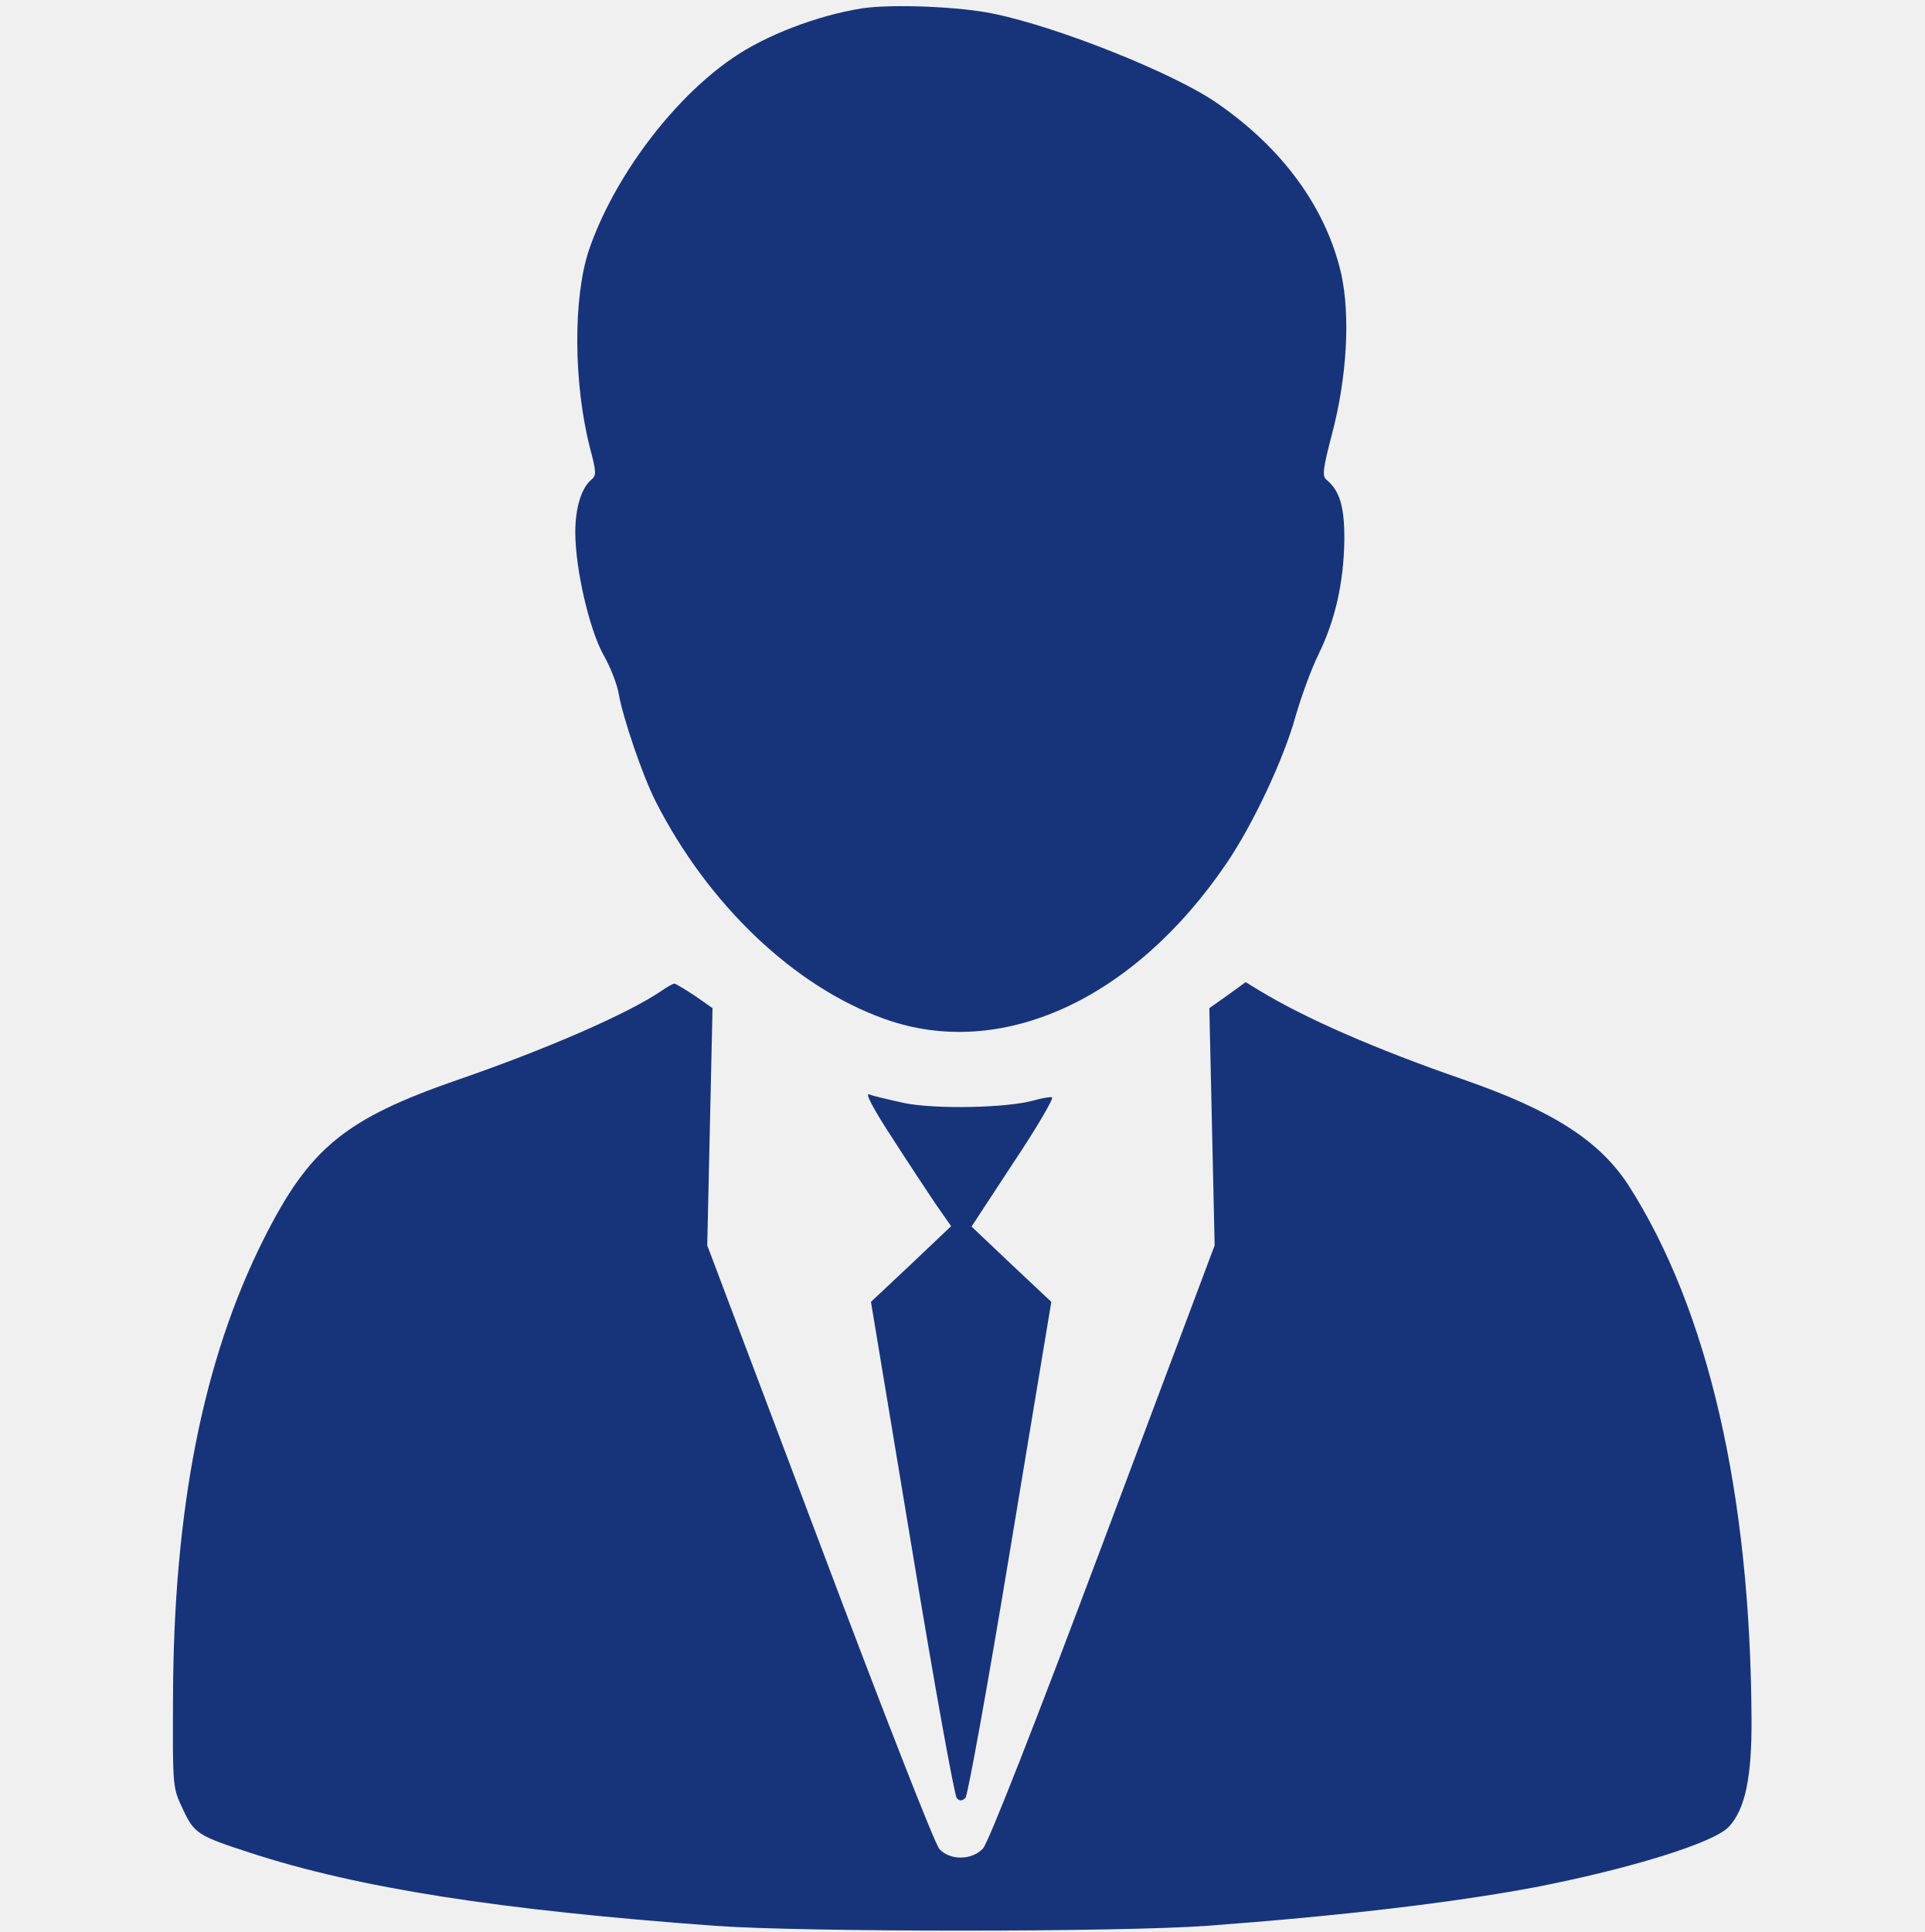
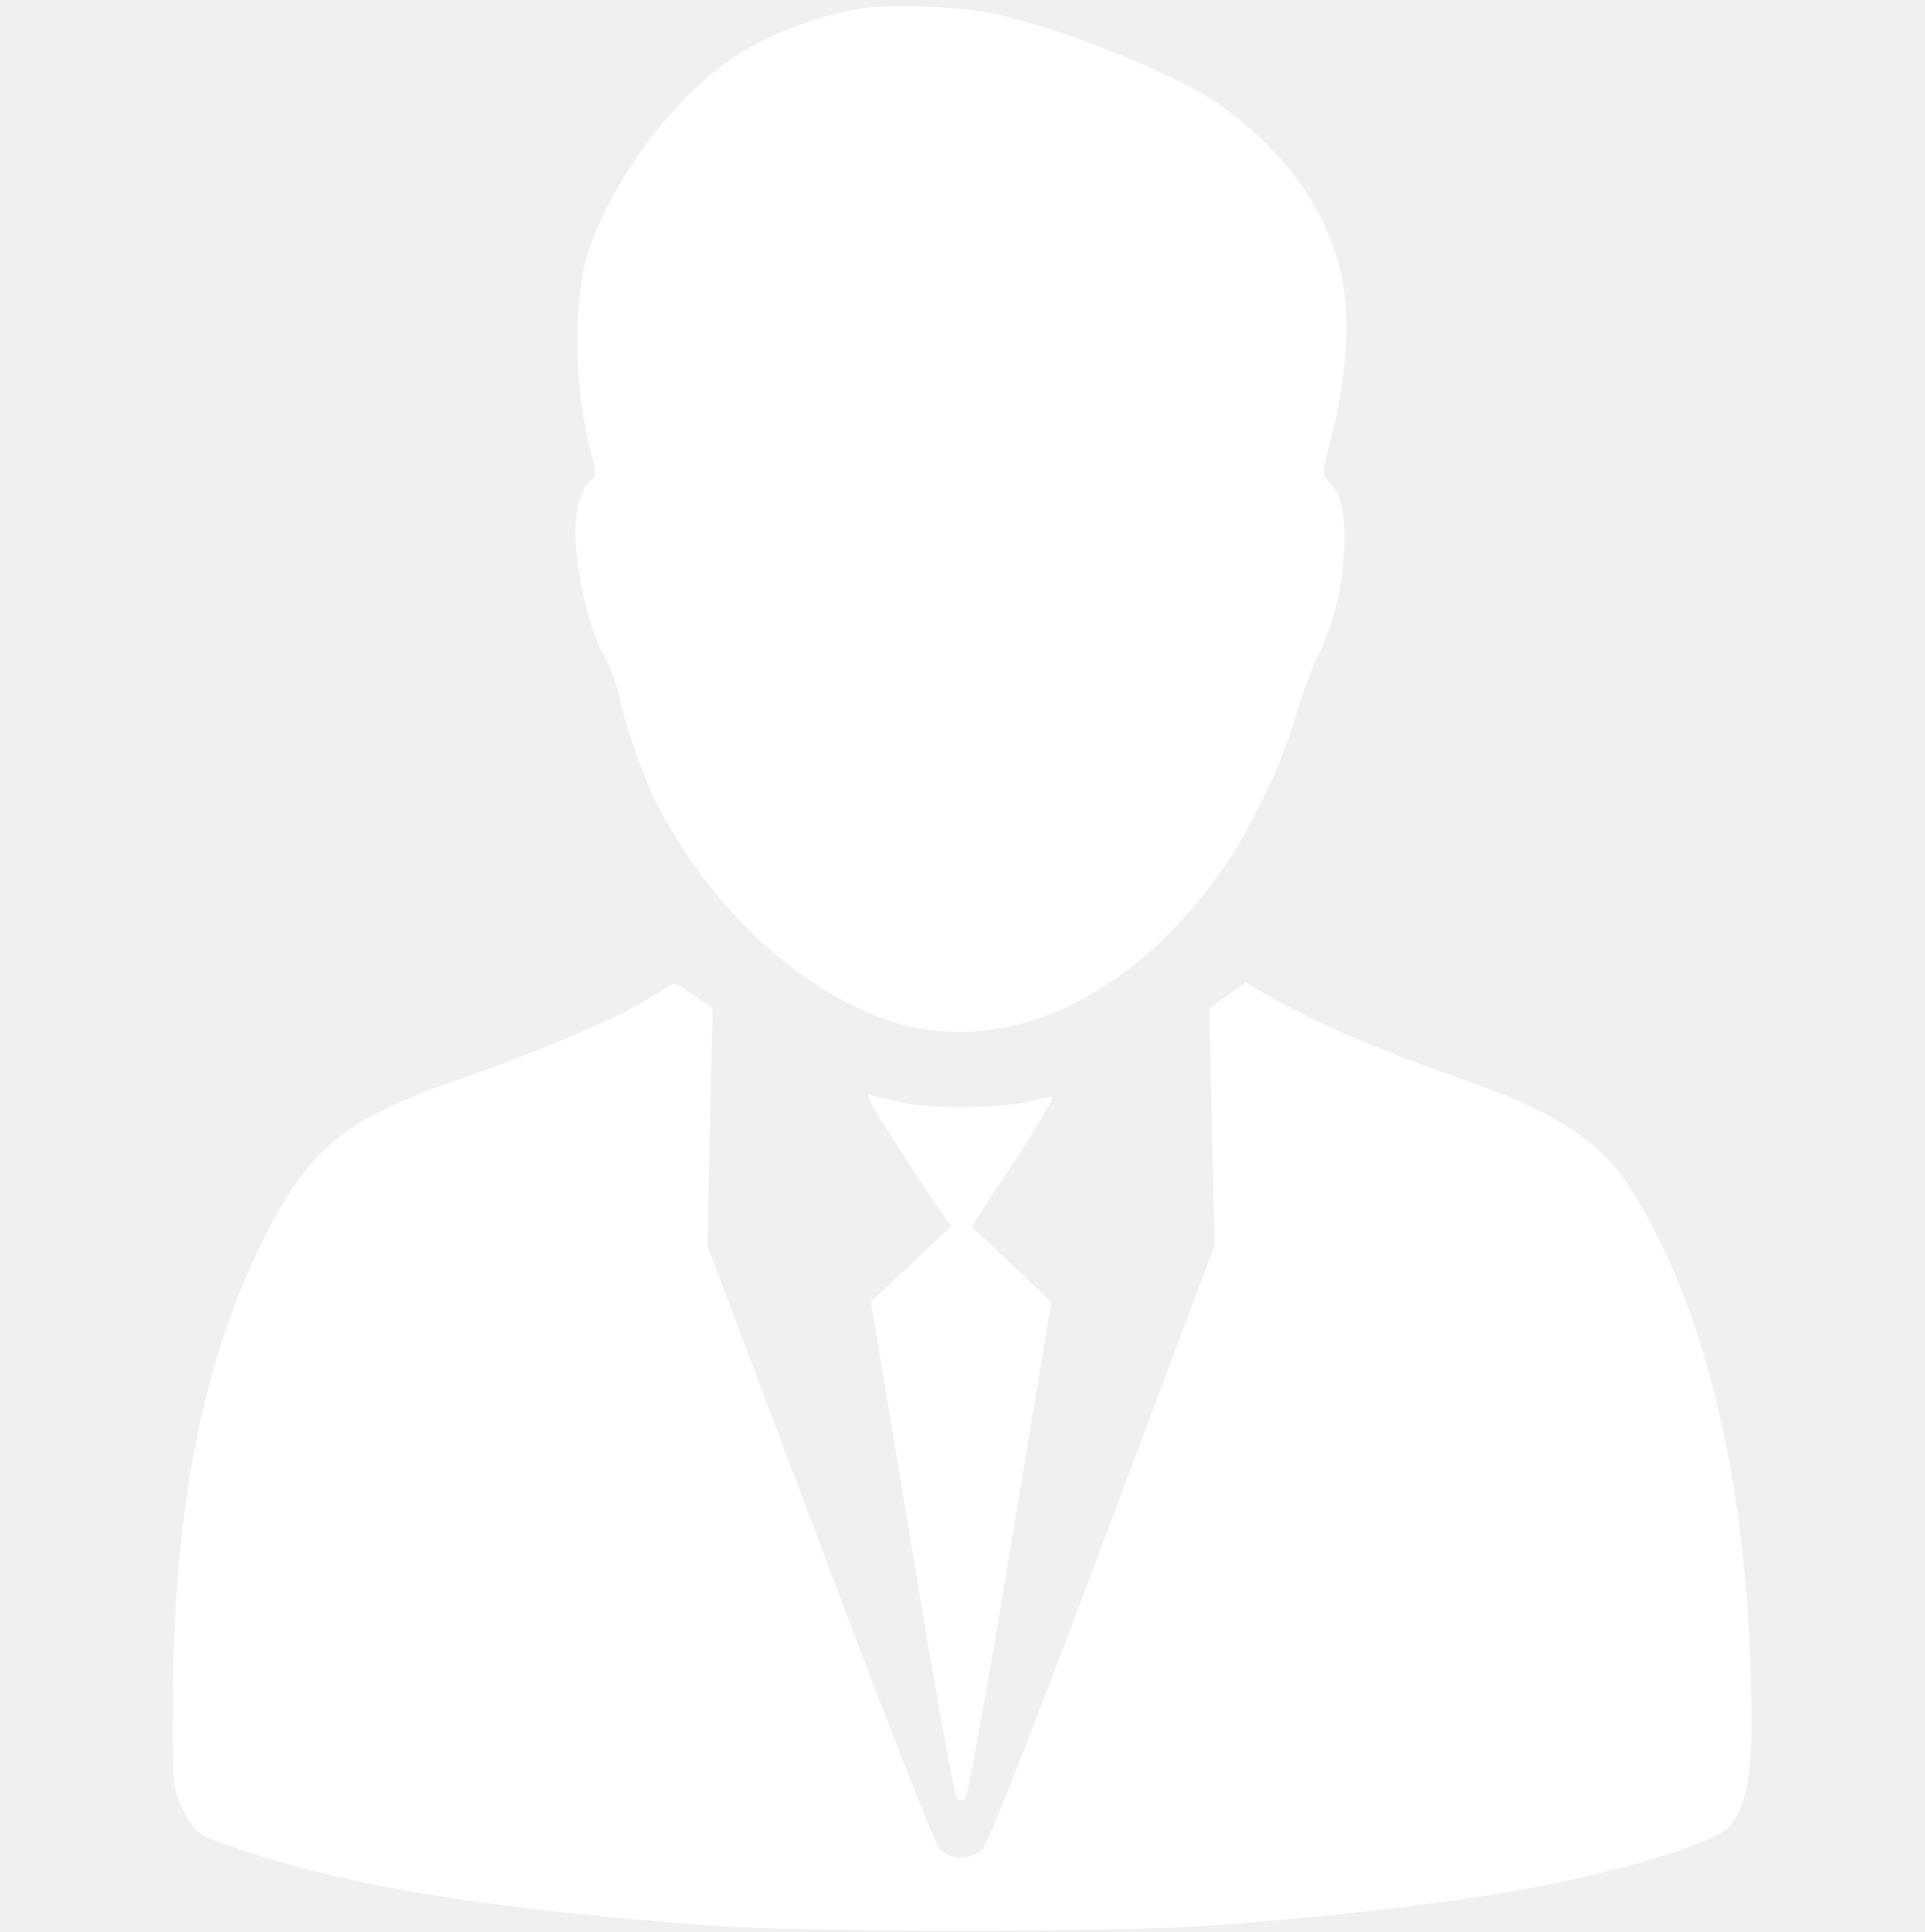
<svg xmlns="http://www.w3.org/2000/svg" width="256" height="257" viewBox="0 0 256 257" fill="none">
-   <path d="M114.653 1.113C108.718 2.065 101.878 4.669 97.452 7.725C89.405 13.235 81.609 23.704 78.34 33.272C76.228 39.583 76.278 51.004 78.491 59.62C79.346 62.826 79.346 63.276 78.642 63.828C77.334 64.93 76.529 67.584 76.529 70.79C76.529 75.599 78.34 83.564 80.251 87.07C81.207 88.723 82.112 91.077 82.313 92.33C82.867 95.485 85.432 103.049 87.192 106.556C94.183 120.331 105.701 131.301 117.721 135.559C133.162 141.069 150.816 133.004 163.138 114.871C166.659 109.711 170.783 100.945 172.342 95.285C173.096 92.68 174.454 88.923 175.41 87.02C177.623 82.462 178.729 77.553 178.83 71.992C178.88 67.434 178.227 65.28 176.466 63.828C175.863 63.327 175.963 62.425 177.221 57.616C179.182 50.153 179.635 42.038 178.428 36.477C176.416 27.661 170.632 19.697 161.78 13.636C156.097 9.729 140.958 3.668 132.357 1.864C127.78 0.862 118.576 0.512 114.653 1.113Z" fill="#17347B" />
-   <path d="M87.846 131.901C83.47 134.857 72.707 139.566 60.938 143.623C45.899 148.832 41.172 152.69 35.086 164.812C26.988 180.891 23.065 200.928 23.015 226.024C22.965 237.745 22.965 237.795 24.323 240.65C25.831 243.906 26.334 244.207 33.275 246.461C47.71 251.17 66.42 254.075 95.138 256.179C106.807 257.03 148.854 257.03 160.522 256.179C178.176 254.876 193.114 253.123 204.078 251.069C216.753 248.615 227.968 245.159 229.98 243.005C232.143 240.7 233.048 236.443 232.998 228.628C232.847 198.623 227.214 174.229 216.652 157.699C212.779 151.738 206.543 147.73 194.723 143.623C183.004 139.566 173.599 135.458 167.513 131.751L165.703 130.649L163.289 132.402L160.874 134.106L161.227 149.884L161.579 165.663L146.741 205.185C137.739 229.179 131.452 245.209 130.748 245.91C129.289 247.463 126.372 247.513 124.964 245.96C124.36 245.309 117.52 227.827 109.02 205.236L94.082 165.663L94.434 149.884L94.786 134.106L92.422 132.453C91.115 131.601 89.908 130.85 89.707 130.85C89.505 130.85 88.701 131.3 87.846 131.901Z" fill="#17347B" />
-   <path d="M118.576 151.187C120.689 154.493 123.354 158.5 124.461 160.153L126.523 163.109L121.192 168.168L115.86 173.177L121.292 205.887C124.26 223.92 126.975 238.897 127.277 239.198C127.68 239.598 127.981 239.598 128.434 239.148C128.736 238.847 131.452 223.87 134.419 205.887L139.851 173.177L134.52 168.168L129.239 163.159L134.822 154.643C137.94 149.985 140.203 146.077 139.952 145.977C139.7 145.877 138.594 146.077 137.538 146.378C134.017 147.38 124.461 147.58 120.286 146.729C118.224 146.278 116.112 145.777 115.609 145.576C115.055 145.376 116.162 147.48 118.576 151.187Z" fill="#17347B" />
+   <path d="M114.653 1.113C108.718 2.065 101.878 4.669 97.452 7.725C89.405 13.235 81.609 23.704 78.34 33.272C76.228 39.583 76.278 51.004 78.491 59.62C79.346 62.826 79.346 63.276 78.642 63.828C77.334 64.93 76.529 67.584 76.529 70.79C76.529 75.599 78.34 83.564 80.251 87.07C81.207 88.723 82.112 91.077 82.313 92.33C82.867 95.485 85.432 103.049 87.192 106.556C94.183 120.331 105.701 131.301 117.721 135.559C133.162 141.069 150.816 133.004 163.138 114.871C166.659 109.711 170.783 100.945 172.342 95.285C173.096 92.68 174.454 88.923 175.41 87.02C177.623 82.462 178.729 77.553 178.83 71.992C178.88 67.434 178.227 65.28 176.466 63.828C175.863 63.327 175.963 62.425 177.221 57.616C179.182 50.153 179.635 42.038 178.428 36.477C176.416 27.661 170.632 19.697 161.78 13.636C156.097 9.729 140.958 3.668 132.357 1.864C127.78 0.862 118.576 0.512 114.653 1.113Z" fill="#FFFFFF" />
+   <path d="M87.846 131.901C83.47 134.857 72.707 139.566 60.938 143.623C45.899 148.832 41.172 152.69 35.086 164.812C26.988 180.891 23.065 200.928 23.015 226.024C22.965 237.745 22.965 237.795 24.323 240.65C25.831 243.906 26.334 244.207 33.275 246.461C47.71 251.17 66.42 254.075 95.138 256.179C106.807 257.03 148.854 257.03 160.522 256.179C178.176 254.876 193.114 253.123 204.078 251.069C216.753 248.615 227.968 245.159 229.98 243.005C232.143 240.7 233.048 236.443 232.998 228.628C232.847 198.623 227.214 174.229 216.652 157.699C212.779 151.738 206.543 147.73 194.723 143.623C183.004 139.566 173.599 135.458 167.513 131.751L165.703 130.649L163.289 132.402L160.874 134.106L161.227 149.884L161.579 165.663L146.741 205.185C137.739 229.179 131.452 245.209 130.748 245.91C129.289 247.463 126.372 247.513 124.964 245.96C124.36 245.309 117.52 227.827 109.02 205.236L94.082 165.663L94.434 149.884L94.786 134.106L92.422 132.453C91.115 131.601 89.908 130.85 89.707 130.85C89.505 130.85 88.701 131.3 87.846 131.901Z" fill="#FFFFFF" />
+   <path d="M118.576 151.187C120.689 154.493 123.354 158.5 124.461 160.153L126.523 163.109L121.192 168.168L115.86 173.177L121.292 205.887C124.26 223.92 126.975 238.897 127.277 239.198C127.68 239.598 127.981 239.598 128.434 239.148C128.736 238.847 131.452 223.87 134.419 205.887L139.851 173.177L134.52 168.168L129.239 163.159L134.822 154.643C137.94 149.985 140.203 146.077 139.952 145.977C139.7 145.877 138.594 146.077 137.538 146.378C134.017 147.38 124.461 147.58 120.286 146.729C118.224 146.278 116.112 145.777 115.609 145.576C115.055 145.376 116.162 147.48 118.576 151.187Z" fill="#FFFFFF" />
</svg>
